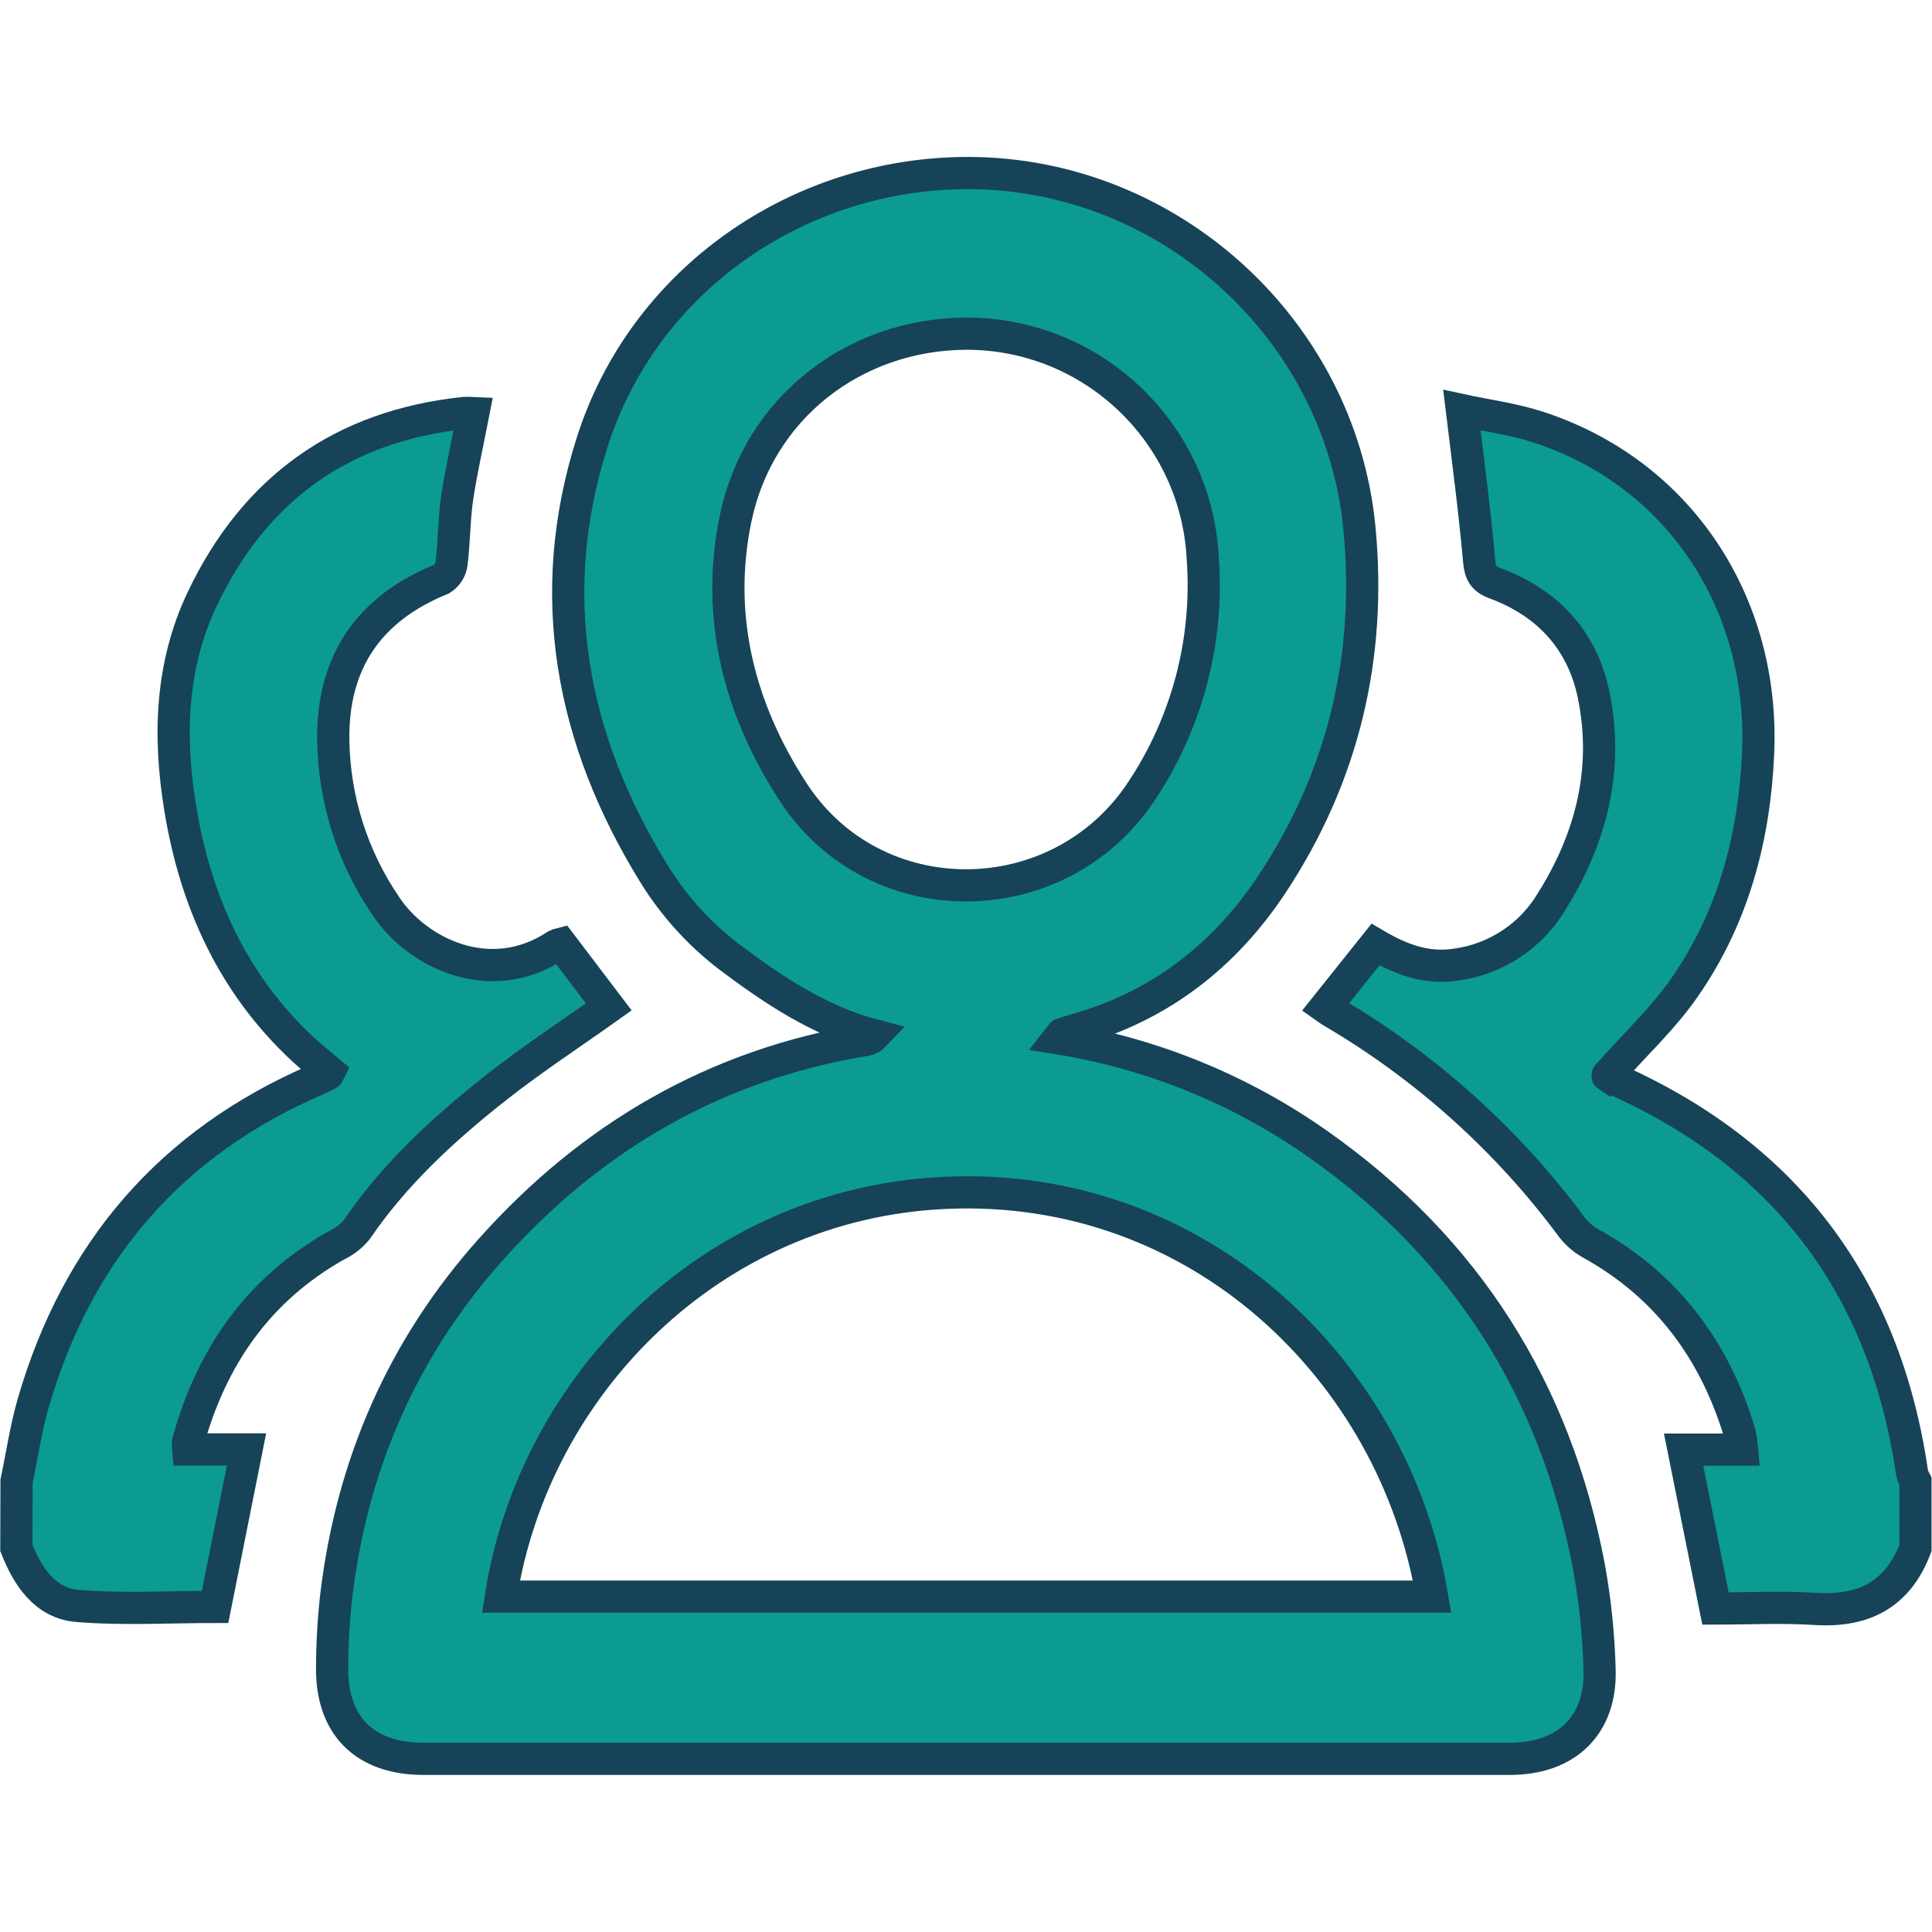
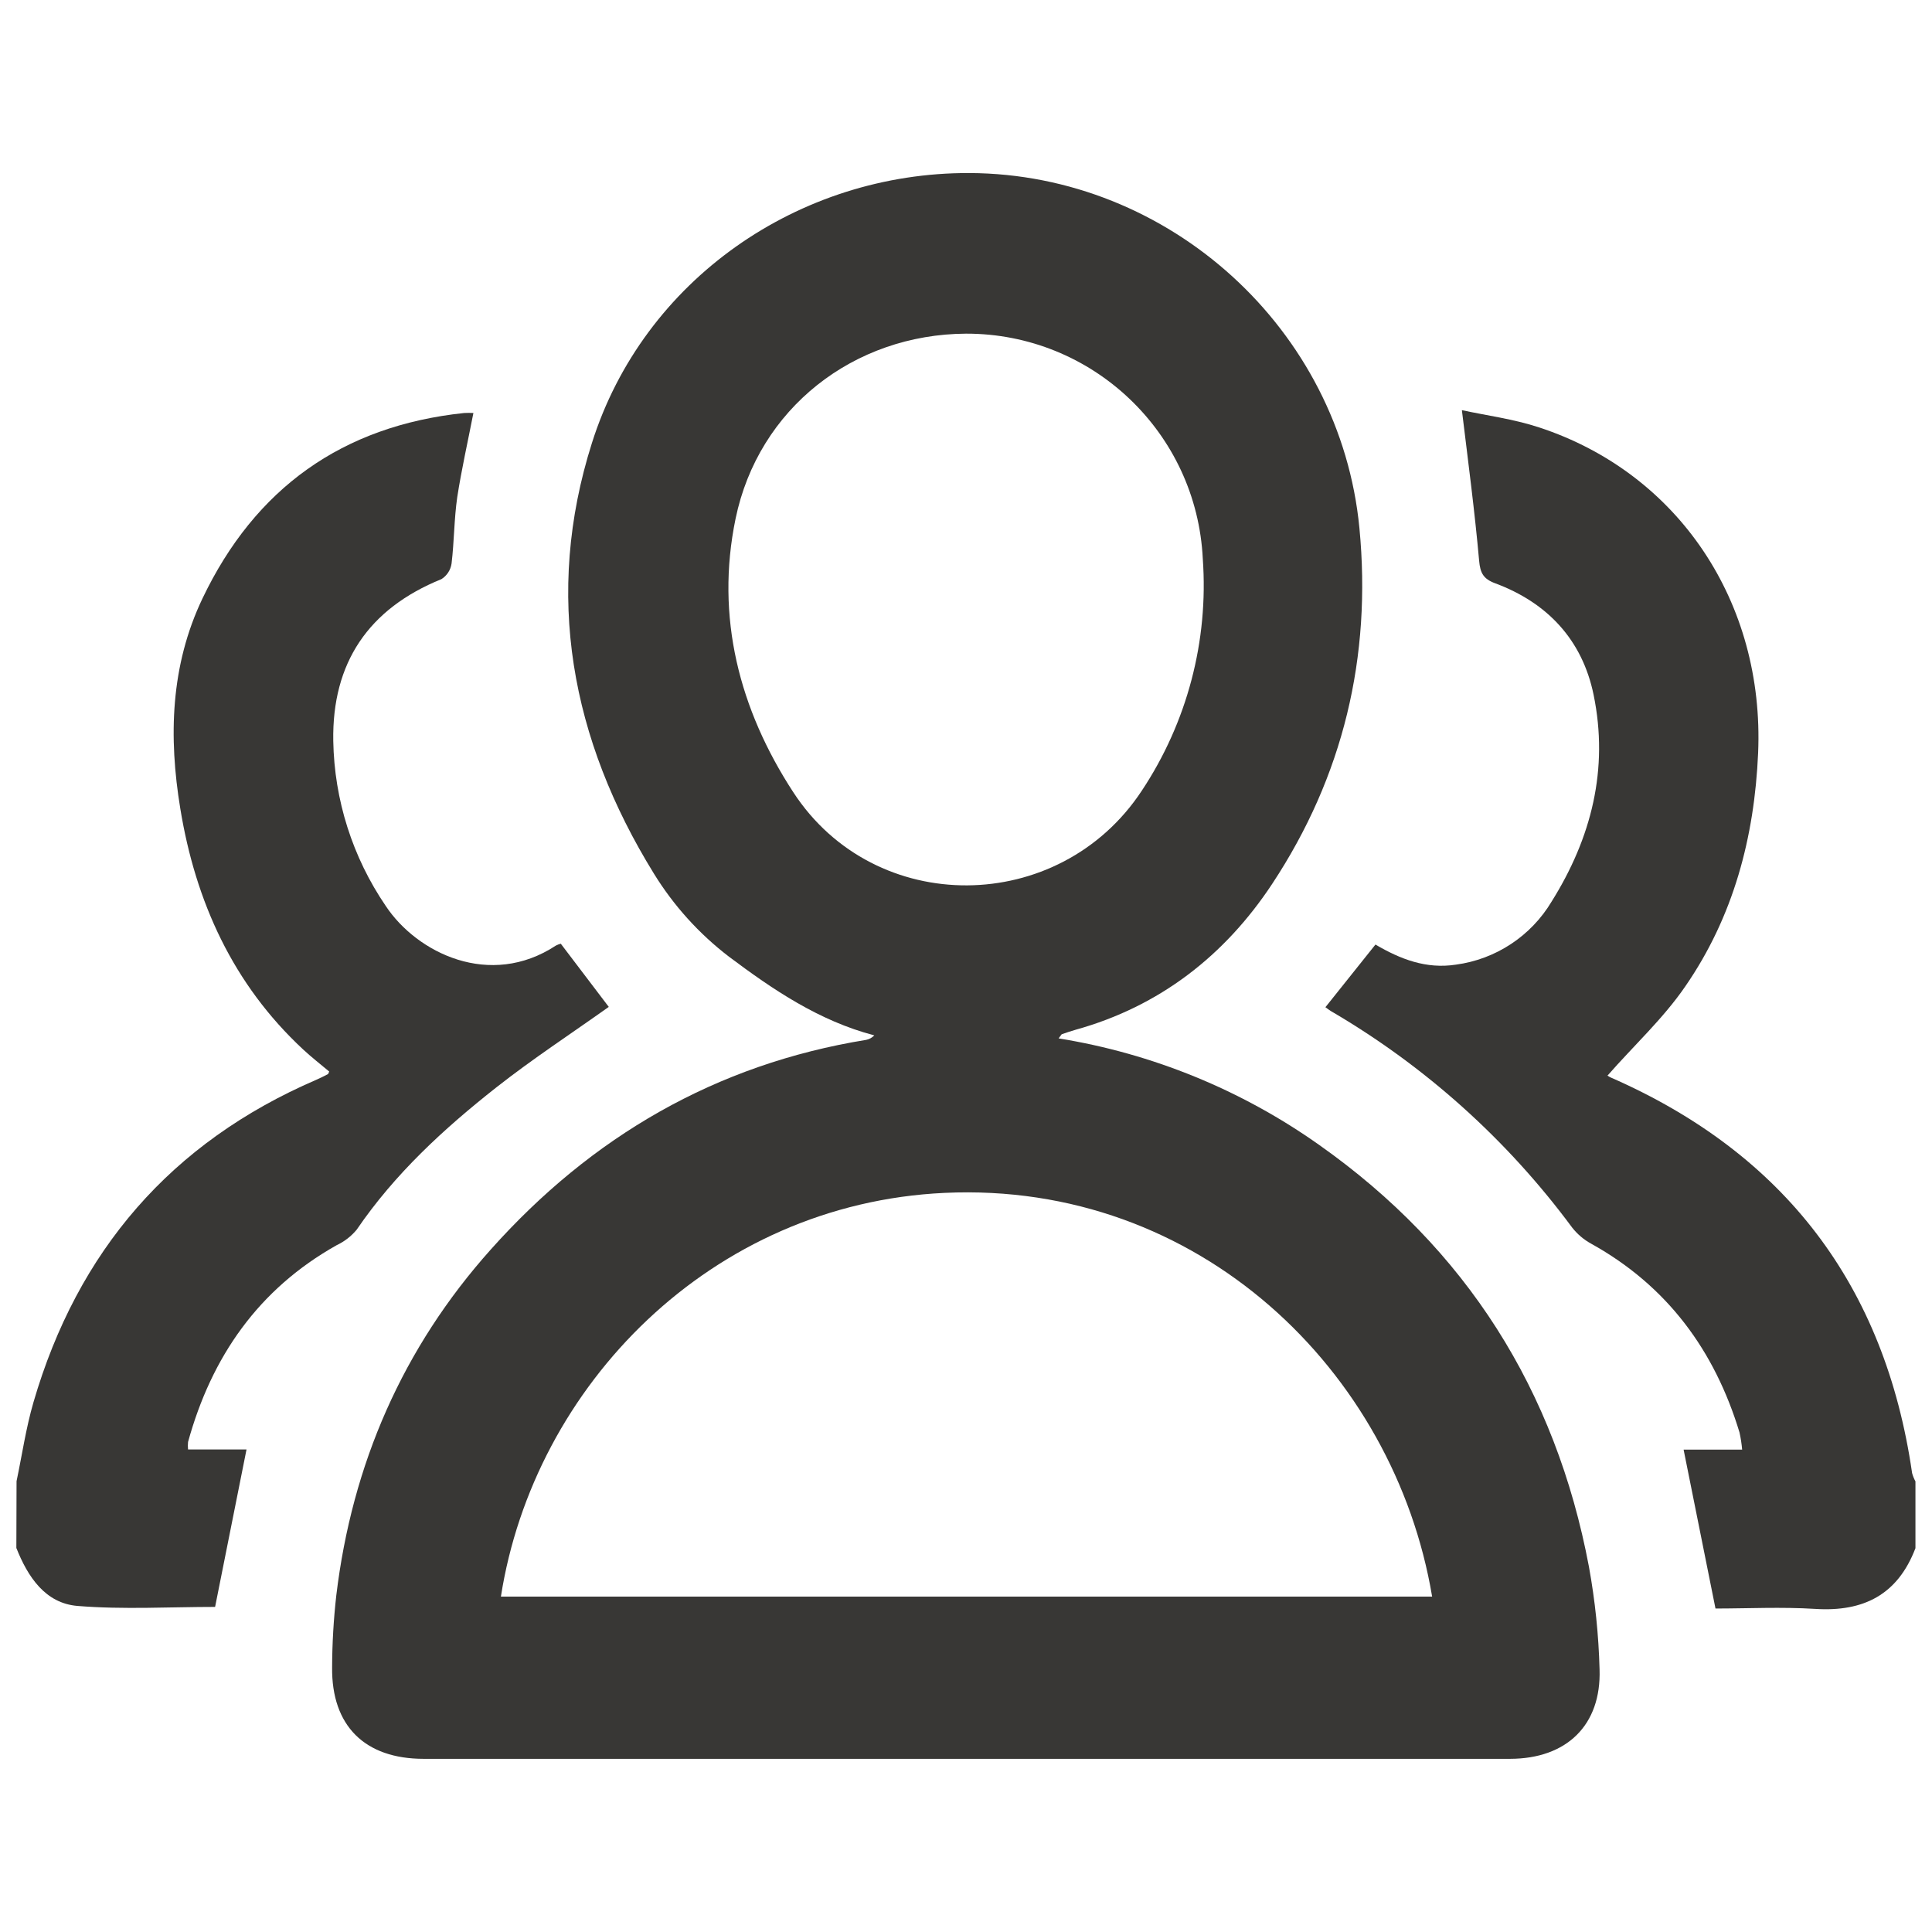
<svg xmlns="http://www.w3.org/2000/svg" id="圖層_1" data-name="圖層 1" viewBox="0 0 300 300">
  <defs>
-     <style>.cls-1{fill:#0b9b93;stroke:#164358;stroke-miterlimit:10;stroke-width:5px;}</style>
+     <style>.cls-1{fill:#383735;stroke-miterlimit:10;stroke-width:5px;}</style>
  </defs>
  <path class="cls-1" d="M297.43,240.4c-2.74,7.18-8,9.91-15.56,9.43-5.23-.33-10.5-.06-15.49-.06l-4.95-24.67h9.09a20.47,20.47,0,0,0-.41-2.67c-3.87-12.74-11.22-22.74-23-29.29a9.68,9.68,0,0,1-3-2.54A125,125,0,0,0,206.66,157c-.24-.14-.45-.32-.85-.6l7.77-9.73c3.86,2.27,7.88,3.83,12.49,3.12A20.48,20.48,0,0,0,240.93,140c6.19-9.88,8.9-20.6,6.52-32.13-1.75-8.49-7.15-14.28-15.29-17.3-1.83-.68-2.31-1.6-2.48-3.48C229,79.46,228,71.89,227,63.69c3.76.82,8,1.36,12,2.68,21.66,7.12,35,27.18,34,50.55-.57,13.12-3.84,25.43-11.32,36.26-3.43,5-8,9.19-12.05,13.82-.25-.17.09.14.48.31q40.47,17.72,46.8,61.43a5.9,5.9,0,0,0,.52,1.29Z" />
  <path class="cls-1" d="M2.57,230c.86-4.09,1.46-8.26,2.63-12.27,6.85-23.49,21.34-40.33,43.91-50.06.61-.26,1.2-.57,1.79-.87.07,0,.09-.16.22-.41-1.33-1.12-2.75-2.22-4.05-3.43C36.18,152.84,30.36,140,28,125.58c-1.84-11.15-1.53-22.23,3.44-32.65,8.16-17.1,21.71-26.81,40.64-28.8a14.25,14.25,0,0,1,1.43,0C72.64,68.6,71.67,72.88,71,77.2c-.49,3.4-.47,6.88-.88,10.3a3.43,3.43,0,0,1-1.58,2.43c-11.32,4.59-17,13-16.79,25.13a46.91,46.91,0,0,0,8.15,25.62c4.84,7.29,16.17,12.89,26.43,6.14a3.45,3.45,0,0,1,.75-.28l7.45,9.81c-5.82,4.14-11.83,8.07-17.46,12.5-8.15,6.42-15.77,13.42-21.68,22.09a9,9,0,0,1-3.11,2.41c-12.15,6.83-19.43,17.32-23.08,30.56a5.78,5.78,0,0,0,0,1.16h9.08l-4.88,24.45c-7,0-14.23.43-21.36-.15-5-.41-7.72-4.5-9.5-9Z" />
  <path class="cls-1" d="M164.38,161.24a96.69,96.69,0,0,1,40.47,16.55c22.84,16.12,36.71,38.08,41.88,65.49a104.6,104.6,0,0,1,1.65,15.95c.28,8.66-5.12,13.87-13.9,13.88q-38.29,0-76.58,0H65.78c-9.13,0-14.31-5.12-14.21-14.2a103,103,0,0,1,.65-11.18c2.45-20.36,10.32-38.43,24-53.72,15.62-17.5,34.92-28.75,58.28-32.54a2.4,2.4,0,0,0,1.26-.7c-8.58-2.24-15.76-7.11-22.57-12.22a47.8,47.8,0,0,1-11.66-12.91c-12.84-20.8-17.1-43.26-9.61-66.87,8-25.3,32.09-42,58.62-41.9C181.58,27,208.12,51.14,211.09,82c1.92,20-2.52,38.56-13.56,55.27-7.33,11.09-17.45,19-30.51,22.63-.73.2-1.45.46-2.16.7C164.79,160.66,164.75,160.77,164.38,161.24Zm58,86.68c-5.88-35.08-36.26-64.53-75.71-62.69-36.26,1.69-63.77,29.95-68.89,62.69ZM150,51.81c-17.45.1-32.24,11.61-35.78,28.73-3.16,15.28.59,29.63,8.95,42.46,12.69,19.49,41.33,19.19,54.12-.21a57.67,57.67,0,0,0,9.48-36A36.75,36.75,0,0,0,150,51.81Z" />
</svg>
